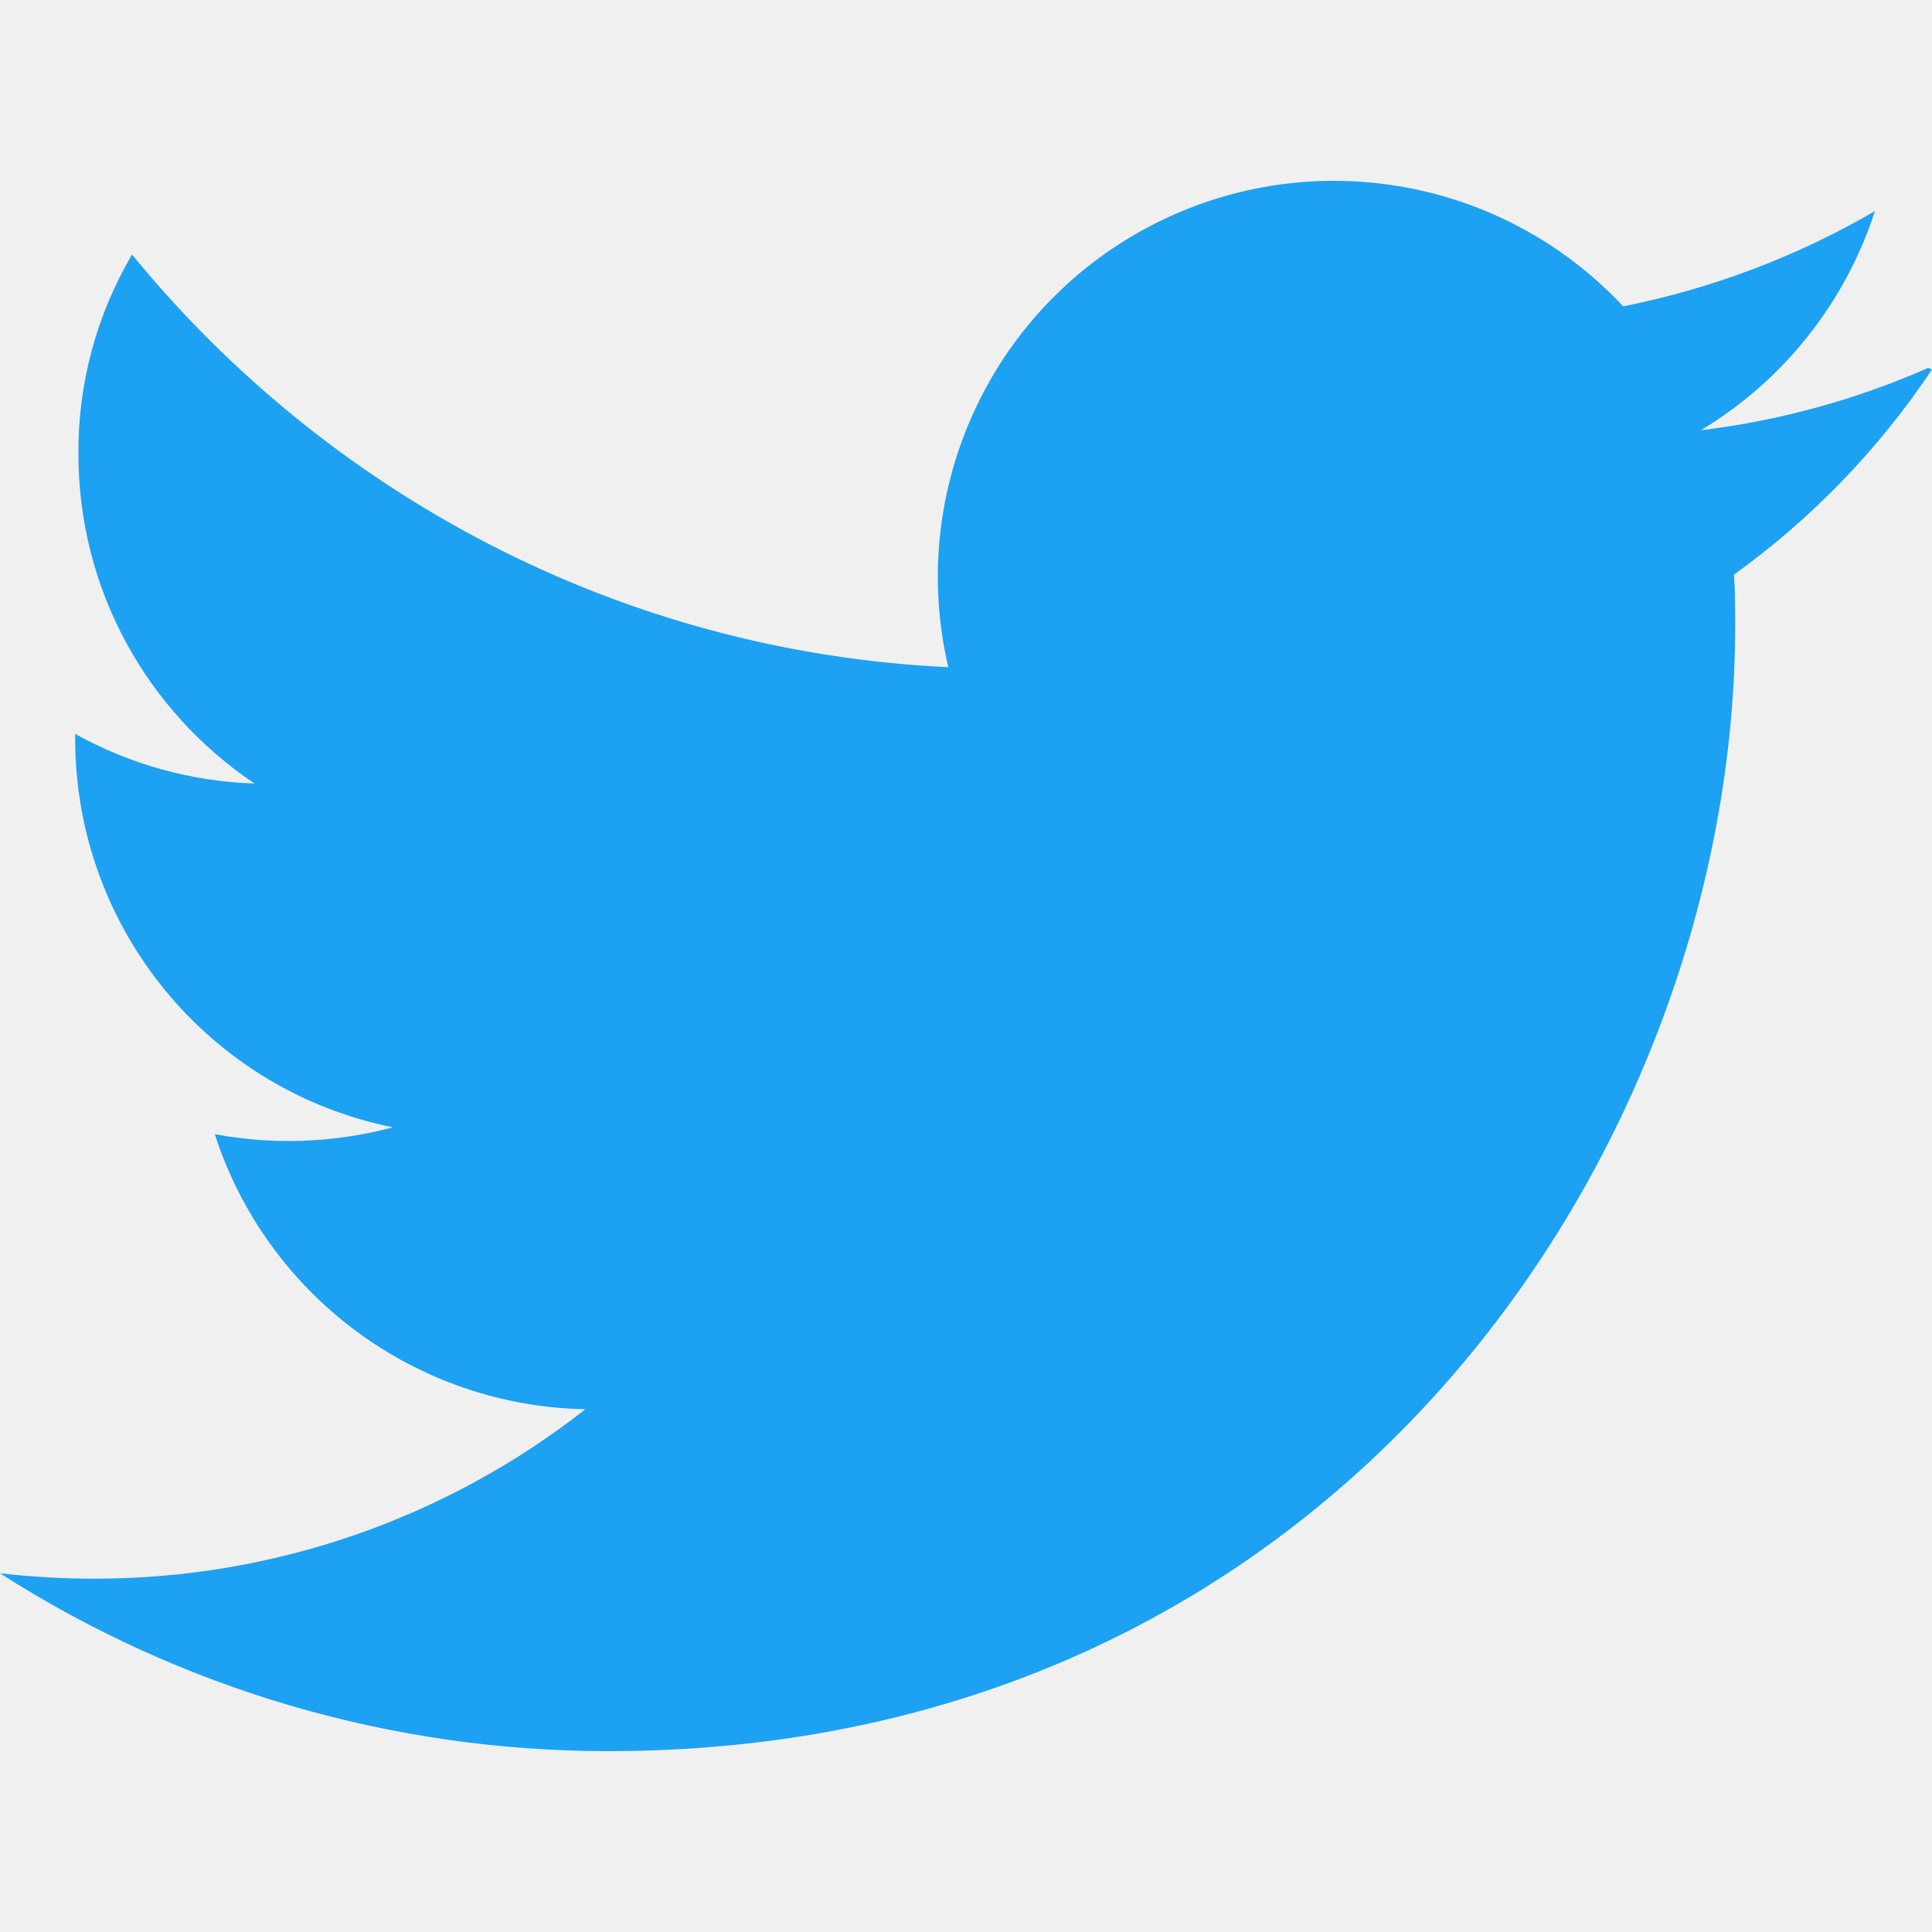
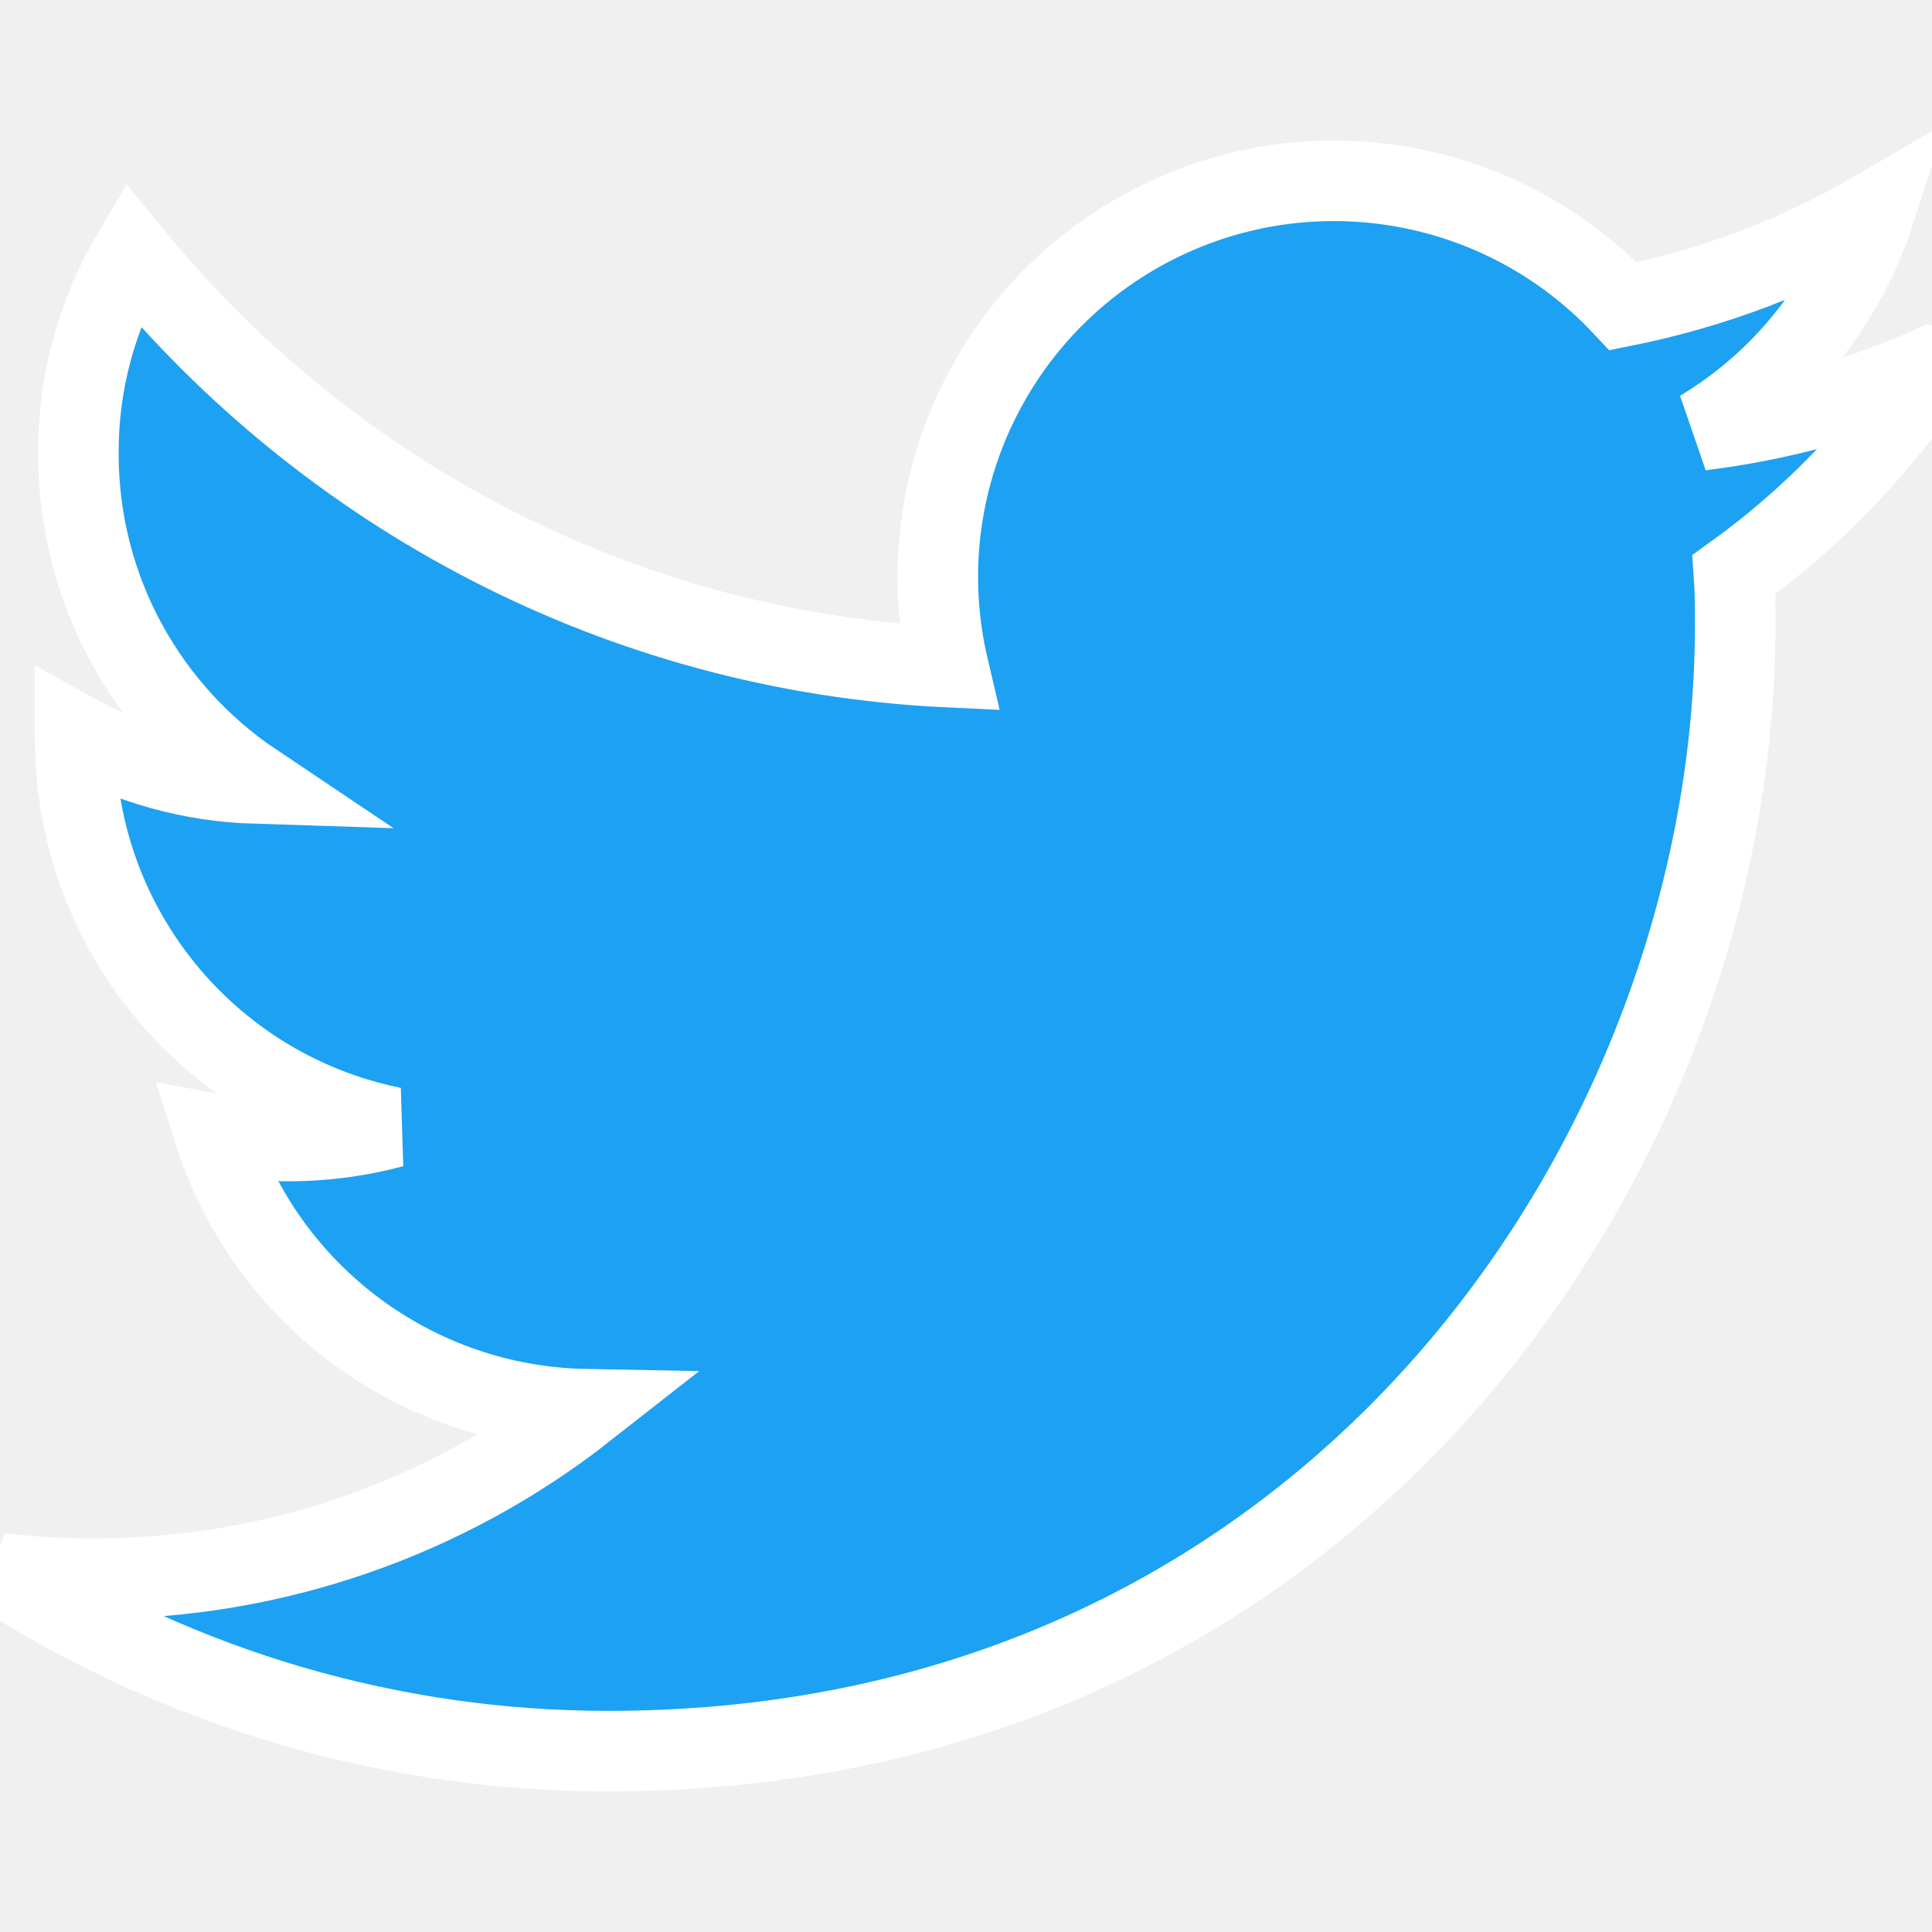
<svg xmlns="http://www.w3.org/2000/svg" fill="#1DA1F2" viewBox="0 0 24 24">
-   <path d="M23.953 4.57a10 10 0 01-2.825.775 4.958 4.958 0 002.163-2.723c-.951.555-2.005.959-3.127 1.184a4.92 4.92 0 00-8.384 4.482C7.69 8.095 4.067 6.13 1.64 3.162a4.822 4.822 0 00-.666 2.475c0 1.71.87 3.213 2.188 4.096a4.904 4.904 0 01-2.228-.616v.06a4.923 4.923 0 003.946 4.827 4.996 4.996 0 01-2.212.085 4.936 4.936 0 004.604 3.417 9.867 9.867 0 01-6.102 2.105c-.39 0-.779-.023-1.17-.067a13.995 13.995 0 007.557 2.209c9.053 0 13.998-7.496 13.998-13.985 0-.21 0-.42-.015-.63A9.935 9.935 0 0024 4.59z" />
+   <path stroke="#FFFFFF" stroke-width="1px" d="M23.953 4.57a10 10 0 01-2.825.775 4.958 4.958 0 002.163-2.723c-.951.555-2.005.959-3.127 1.184a4.92 4.92 0 00-8.384 4.482C7.69 8.095 4.067 6.13 1.64 3.162a4.822 4.822 0 00-.666 2.475c0 1.71.87 3.213 2.188 4.096a4.904 4.904 0 01-2.228-.616v.06a4.923 4.923 0 003.946 4.827 4.996 4.996 0 01-2.212.085 4.936 4.936 0 004.604 3.417 9.867 9.867 0 01-6.102 2.105c-.39 0-.779-.023-1.17-.067a13.995 13.995 0 007.557 2.209c9.053 0 13.998-7.496 13.998-13.985 0-.21 0-.42-.015-.63A9.935 9.935 0 0024 4.59z" />
</svg>
